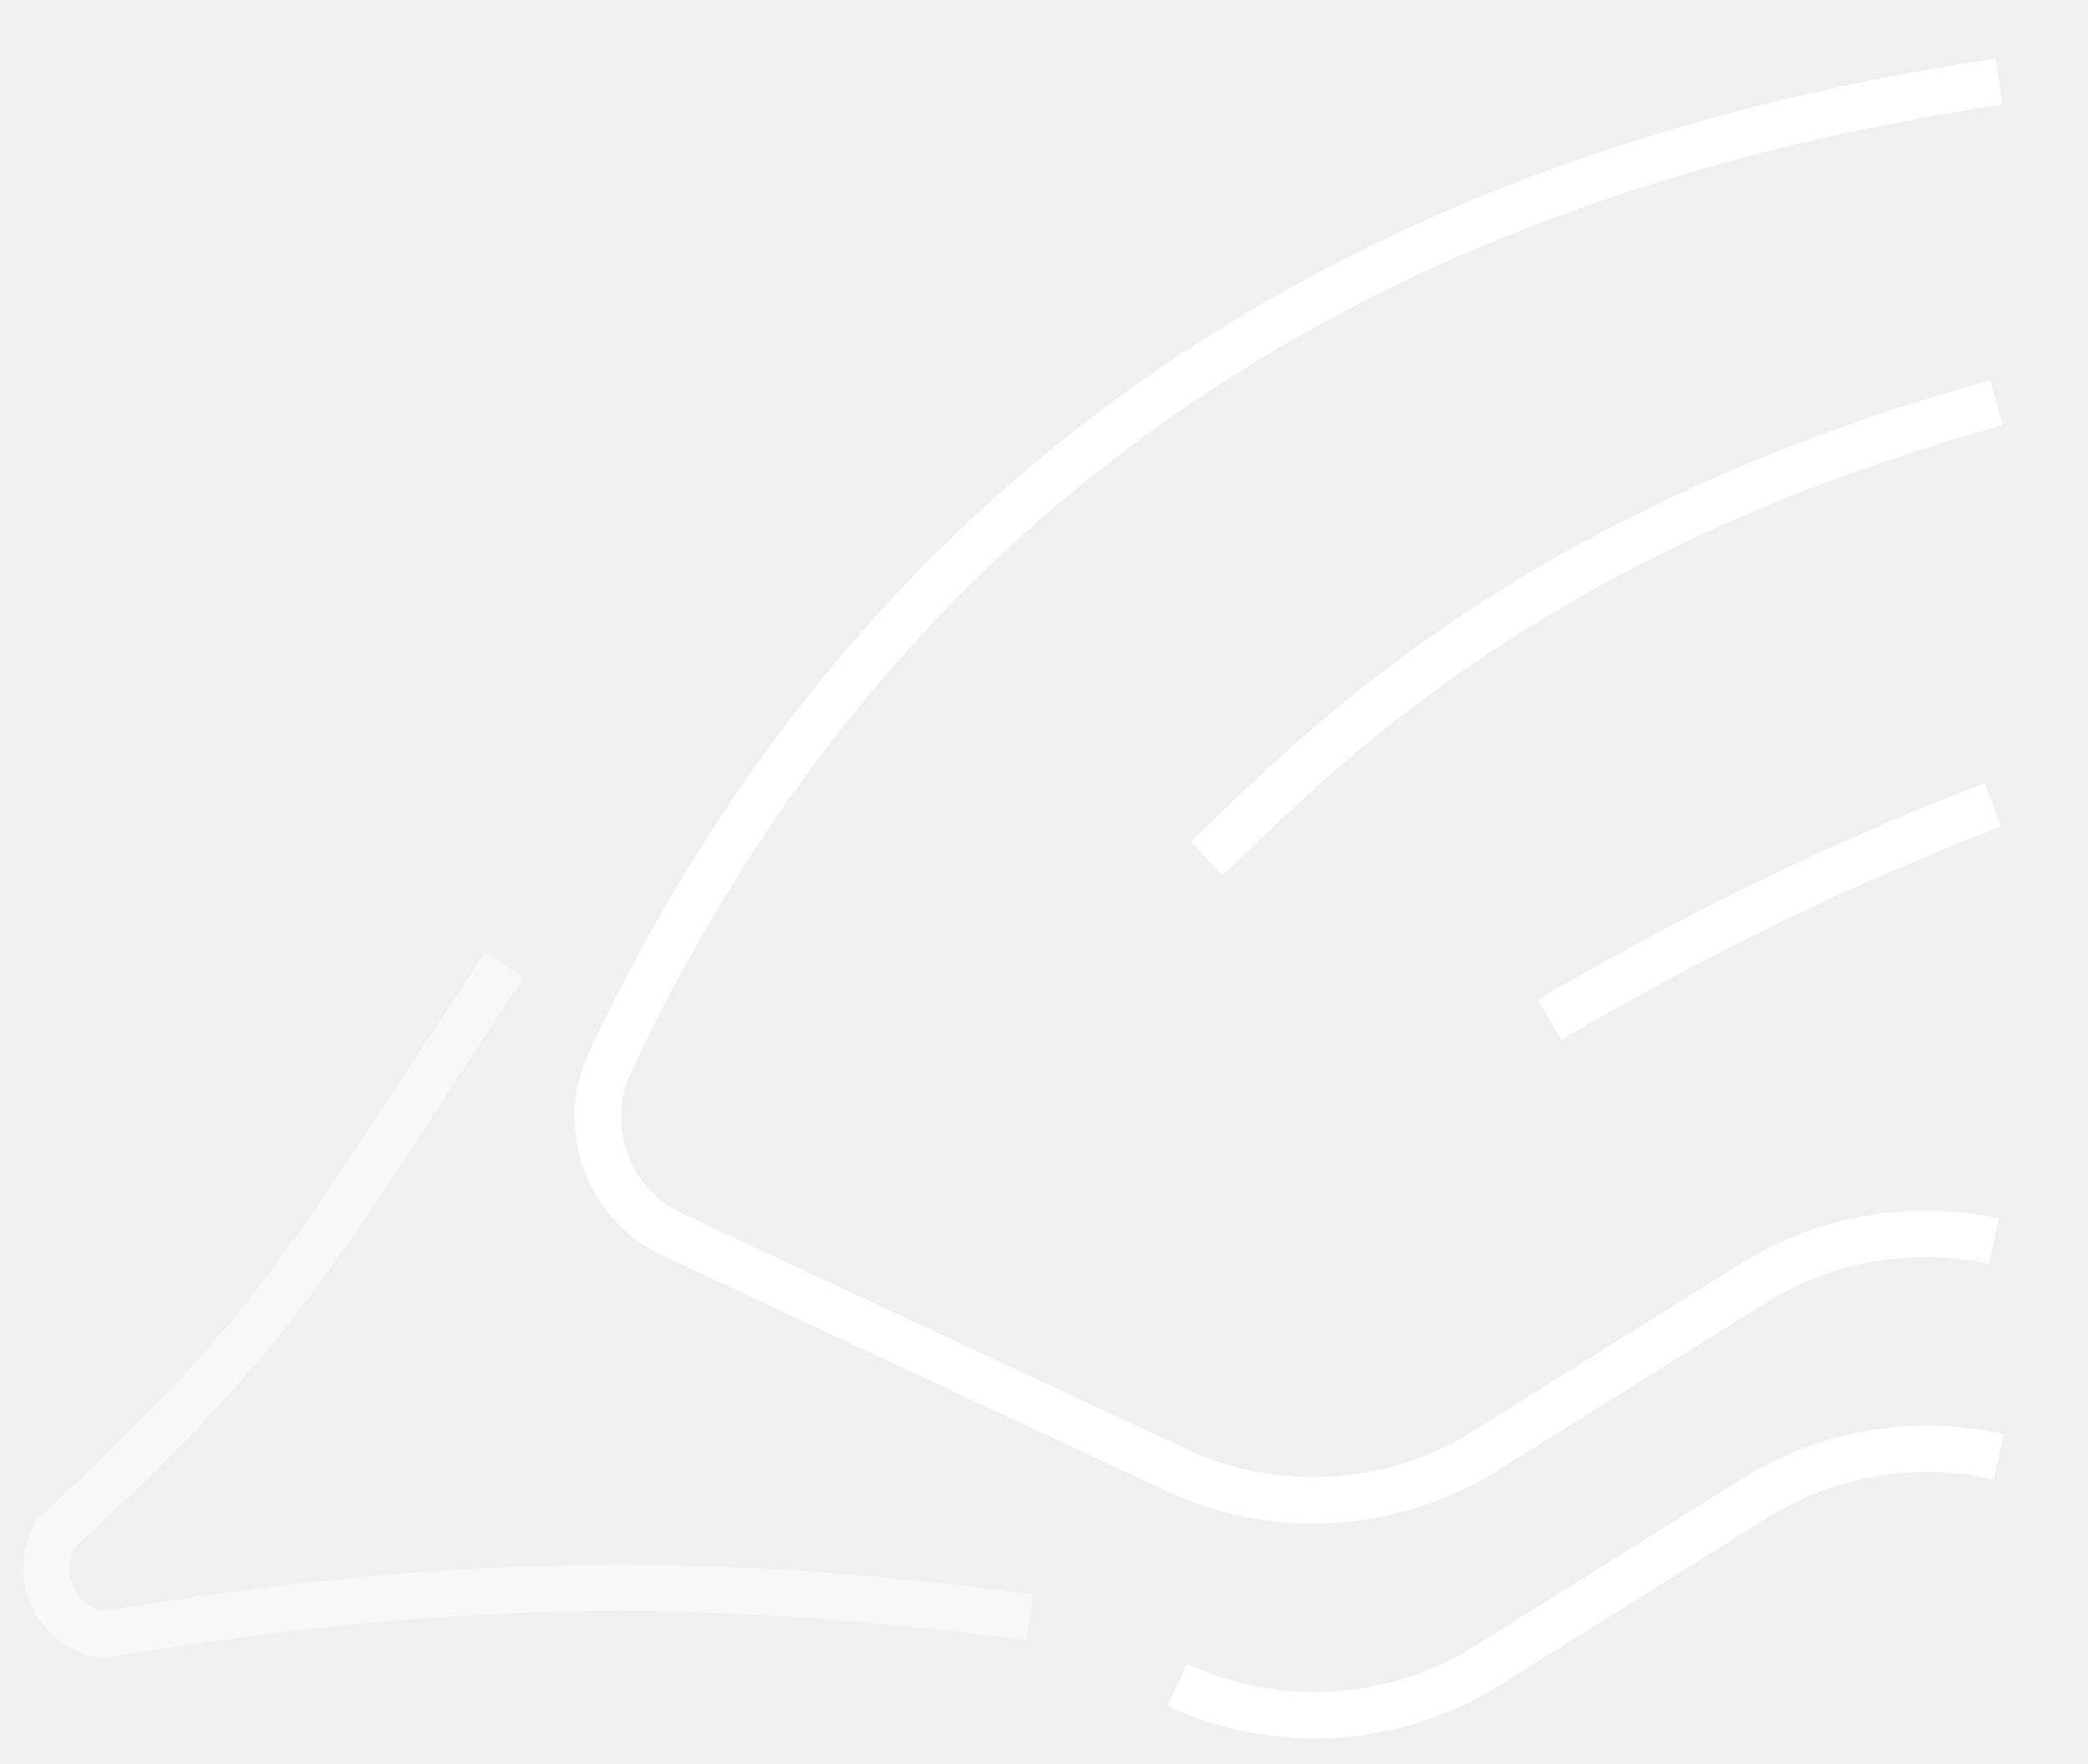
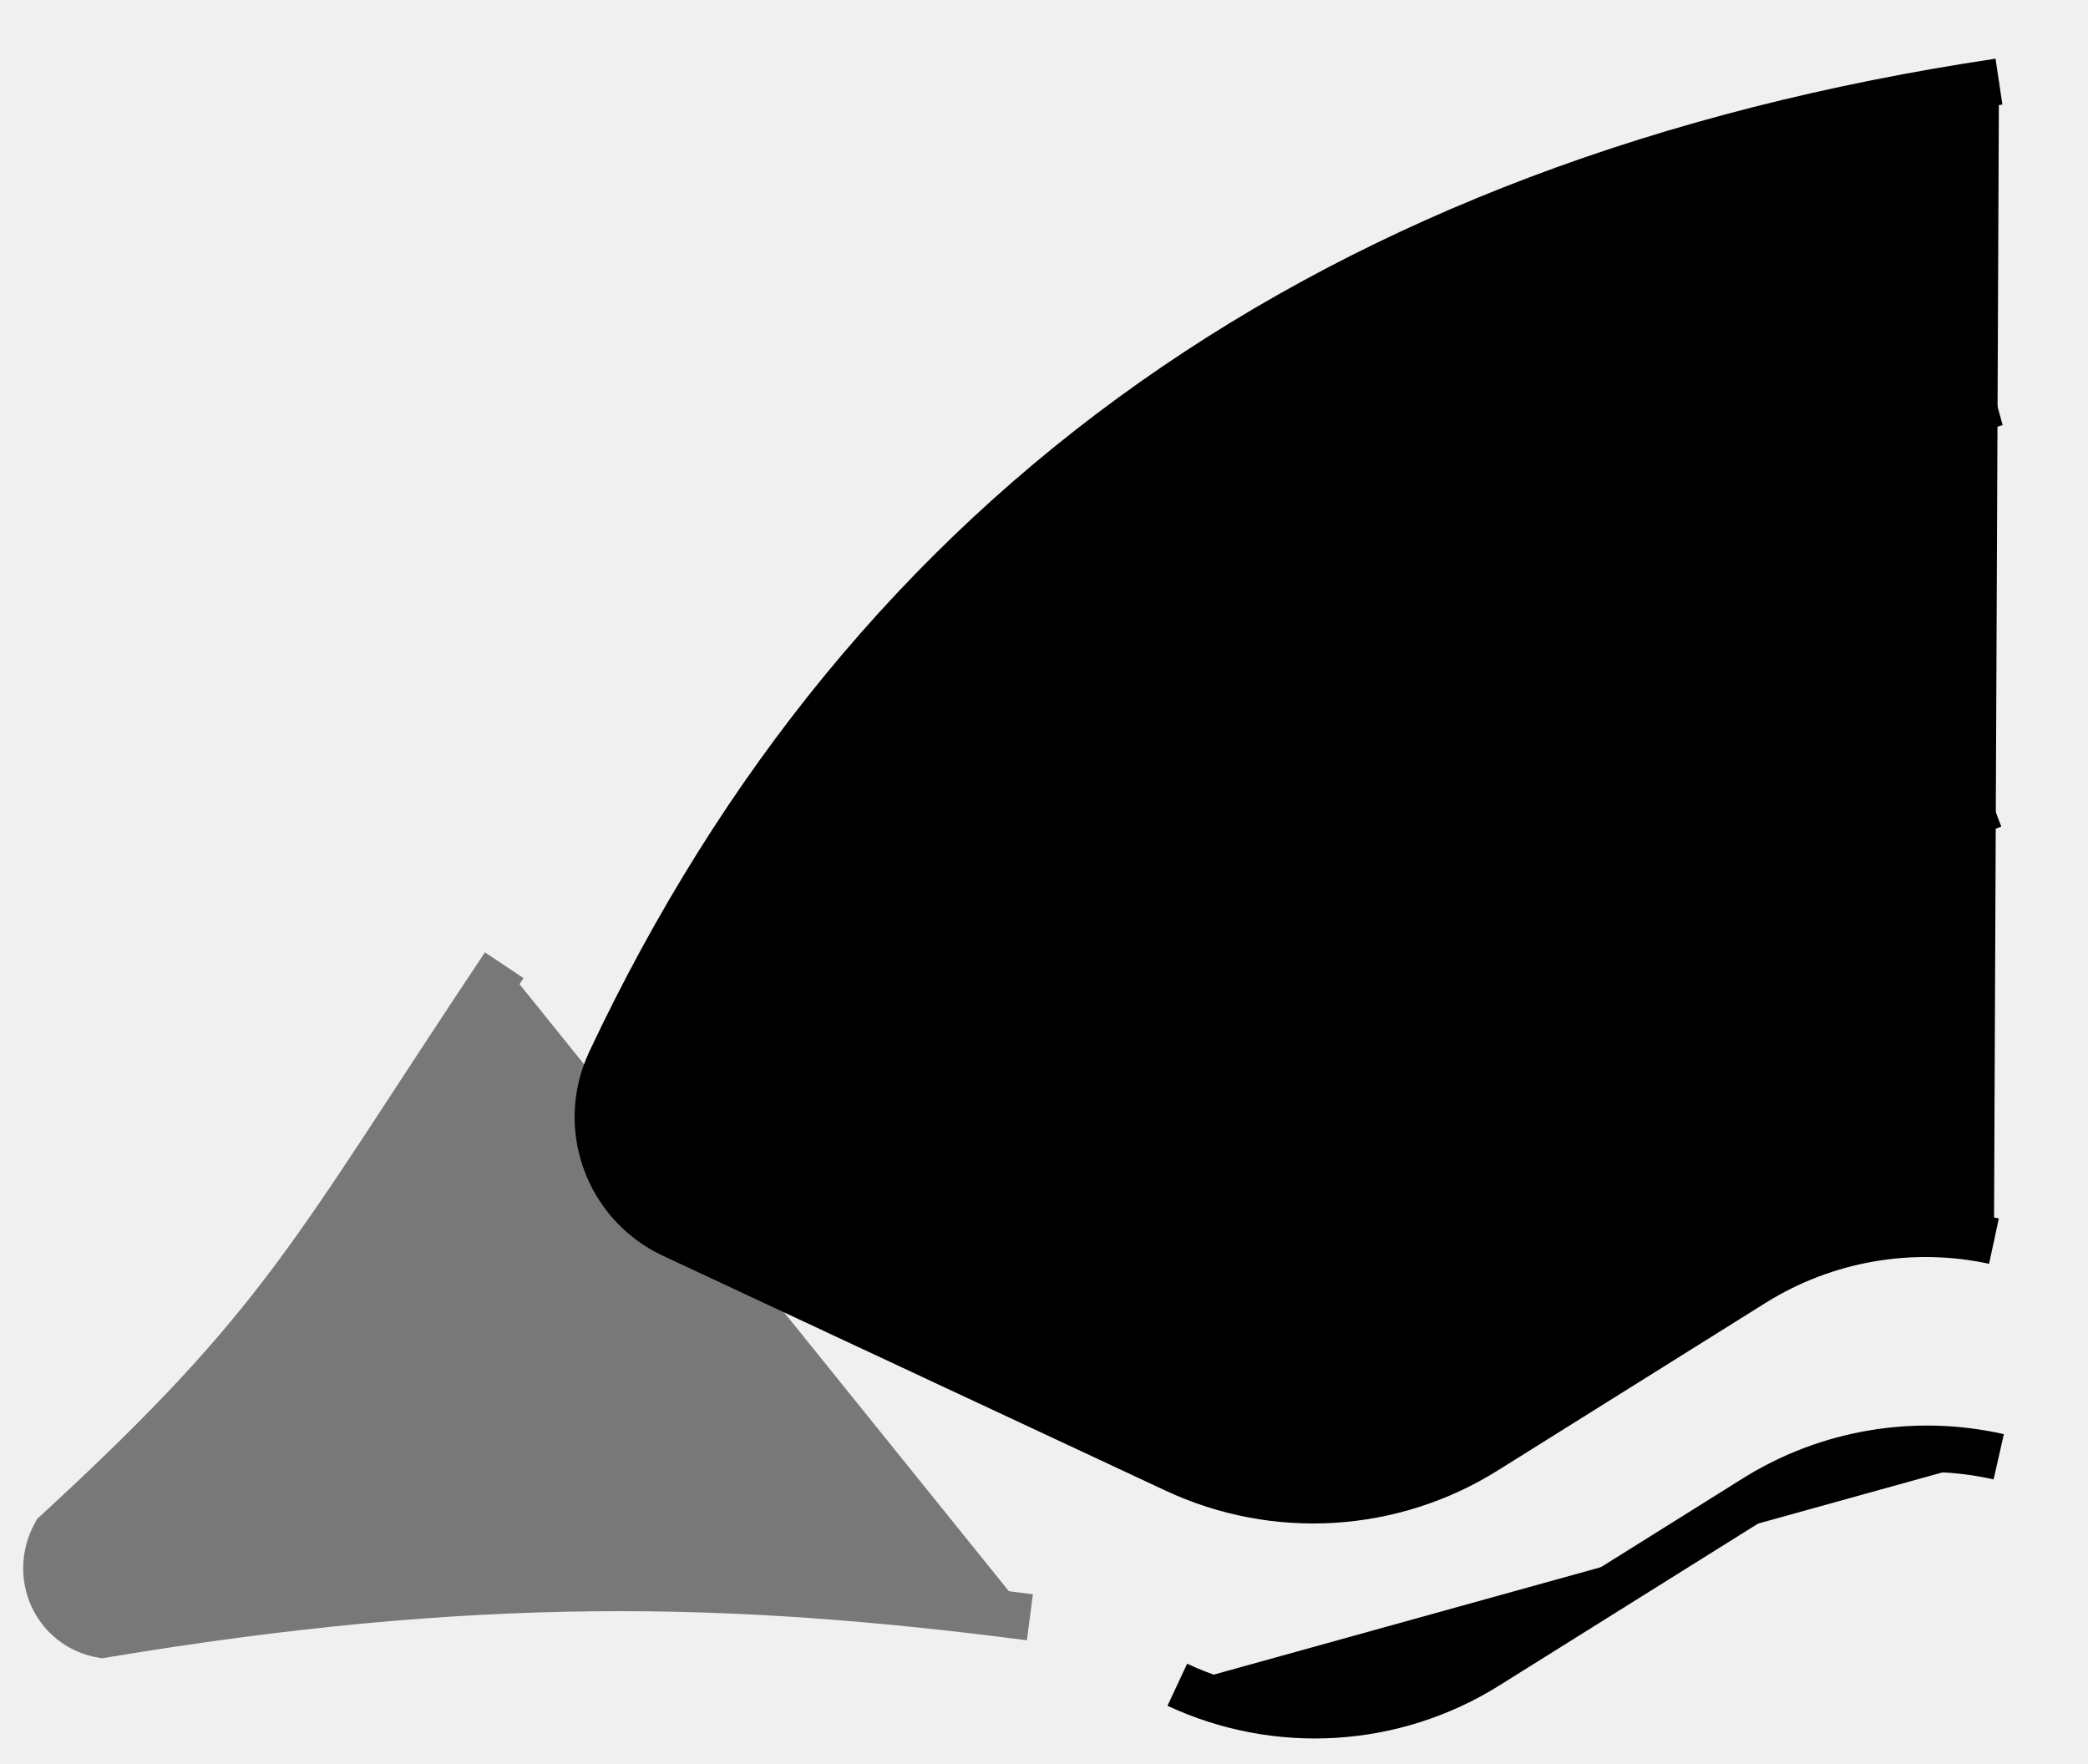
<svg xmlns="http://www.w3.org/2000/svg" width="45px" className="text-black" height="38px" viewBox="0 0 45 38" version="1.1">
-   <g id="Symbols" stroke="none" strokeWidth="1" fill="none" fillRule="evenodd">
-     <g id="ic/feature/removable-visor" transform="translate(-9, -10)" stroke="#FFFFFF" strokeWidth="2">
+   <g id="Symbols" stroke="none" strokeWidth="1" fill="#000000" fillRule="evenodd">
+     <g id="ic/feature/removable-visor" transform="translate(-9, -10)" stroke="#000000" strokeWidth="2">
      <g id="Group" transform="translate(10, 11)">
        <g id="Group-Copy" transform="translate(11, 0)" strokeLinecap="round" strokeLinejoin="round">
          <path d="M14,17.5 C15.906,15.758 20.452,10.594 31.028,7.681 M21.392,20.979 C23.708,19.625 26.96,17.867 30.953,16.346 M30.973,25.747 C29.217,25.369 27.352,25.675 25.784,26.656 L20.013,30.267 C18.001,31.526 15.487,31.679 13.337,30.674 L2.499,25.61 C1.098,24.955 0.493,23.289 1.148,21.888 C1.149,21.885 1.15,21.883 1.151,21.88 C6.772,9.943 16.749,2.903 31.081,0.759" id="Shape" />
          <path d="M31.076,30.395 C29.301,29.993 27.408,30.294 25.822,31.287 L20.046,34.901 C18.036,36.159 15.522,36.312 13.373,35.308" id="Path" />
        </g>
        <path d="M9.867,19.802 C5.696,26.047 5.196,27.456 0.196,32.05 C-0.304,32.96 0.196,34.05 1.196,34.231 C9.219,32.896 14.696,33.01 21.196,33.854" id="Shape" opacity="0.501" />
      </g>
    </g>
  </g>
</svg>
